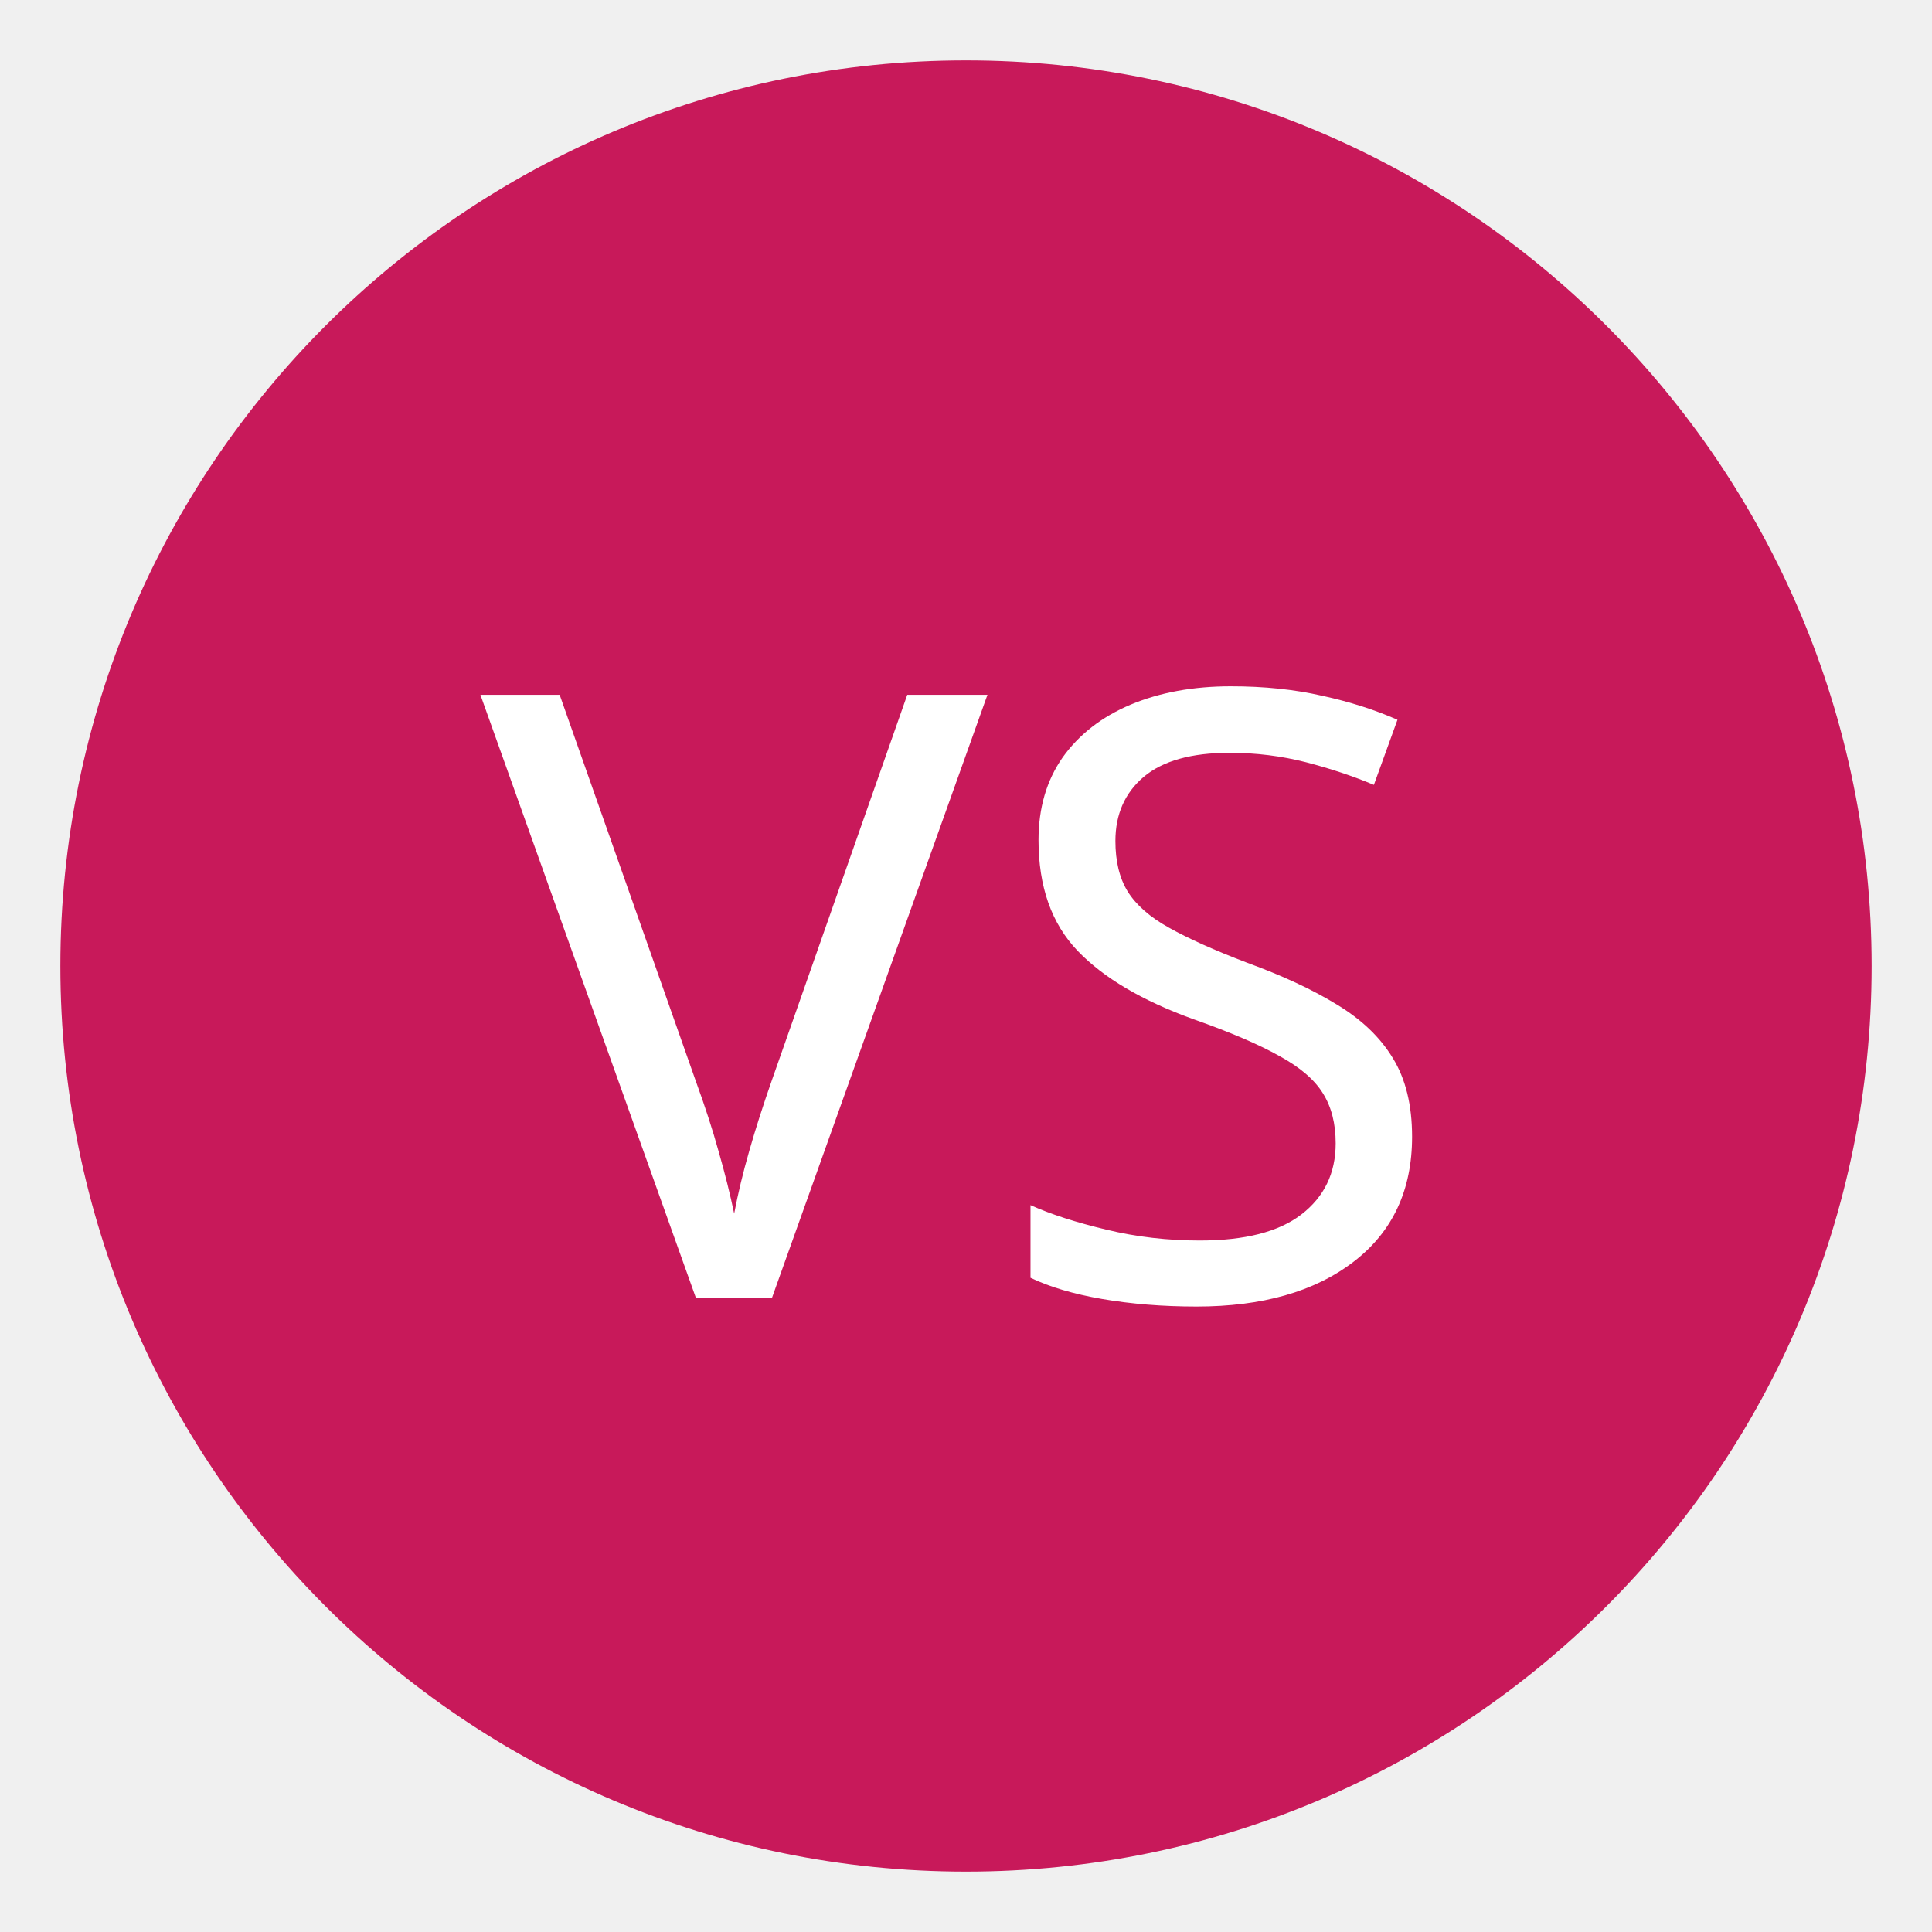
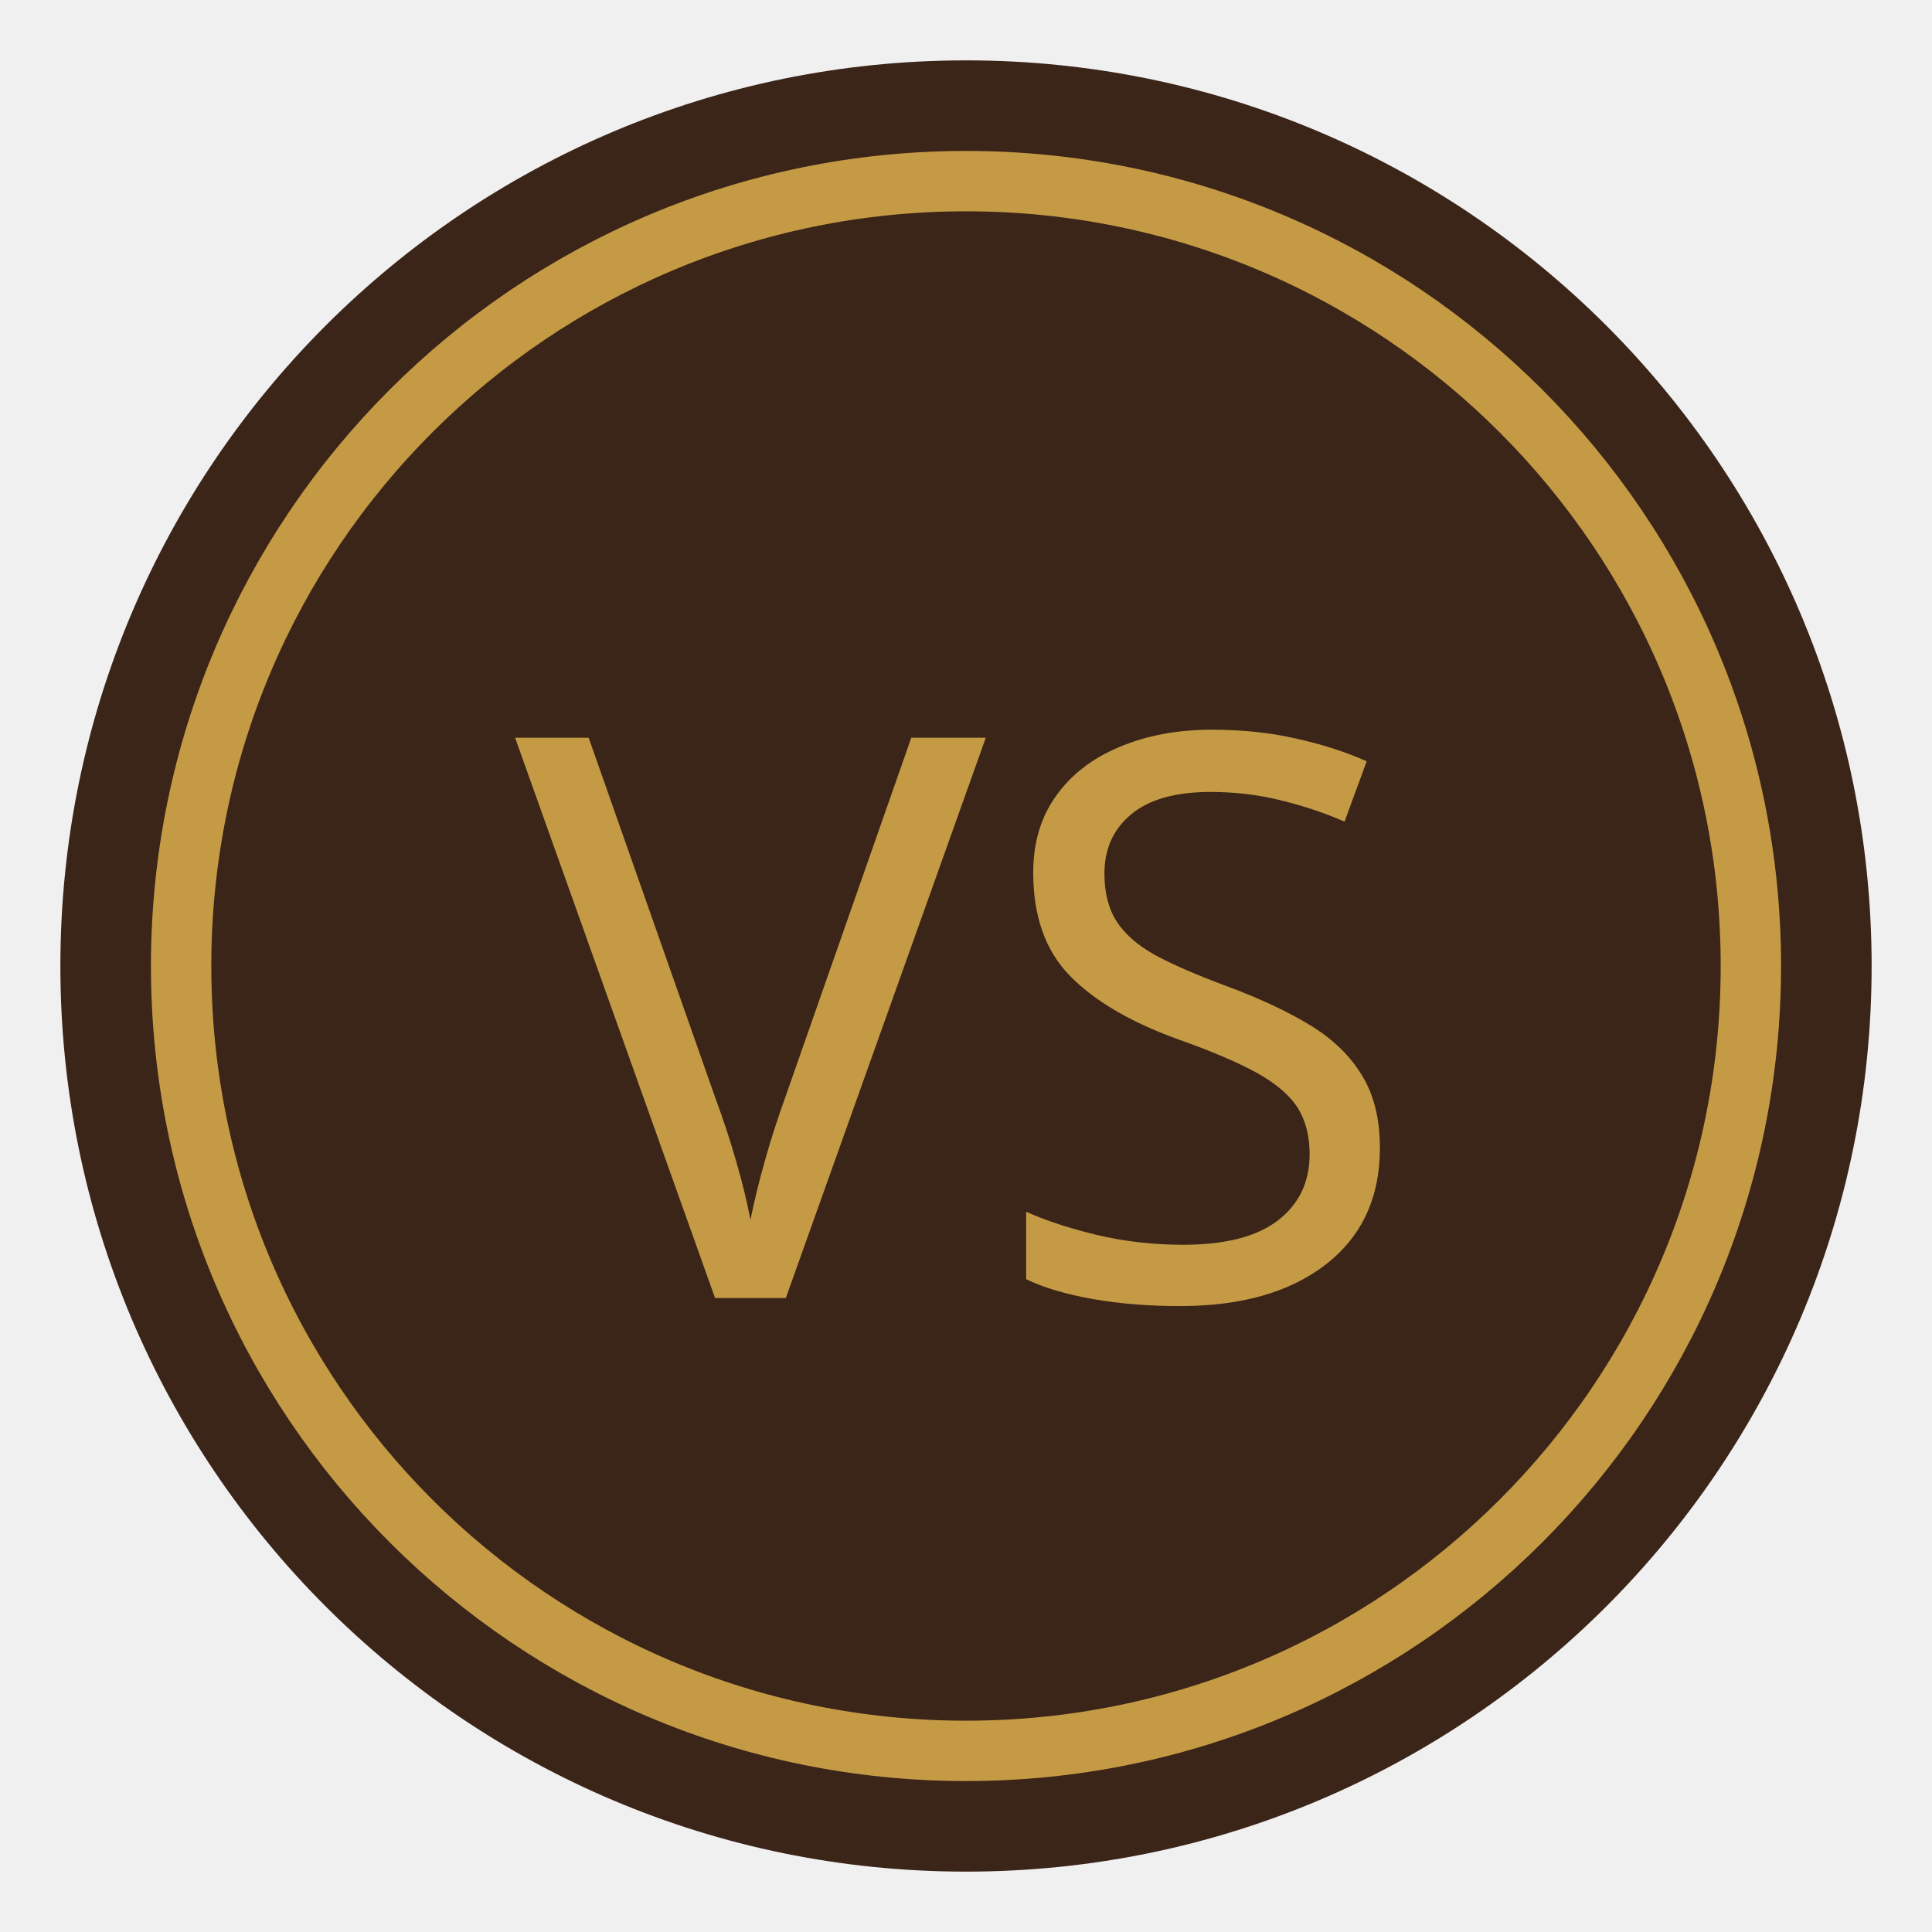
<svg xmlns="http://www.w3.org/2000/svg" viewBox="0 0 64 64">
-   <circle cx="32" cy="32" r="30" fill="#C8195A" />
-   <text x="32" y="43" text-anchor="middle" font-family="Impact, 'Arial Narrow', sans-serif" font-size="28" fill="#fff">VS</text>
+   <circle cx="32" cy="32" r="30" fill="#3B2418" />
+   <circle cx="32" cy="32" r="26" fill="none" stroke="#C49A45" stroke-width="2" />
+   <text x="32" y="43" text-anchor="middle" font-family="Impact, 'Arial Narrow', sans-serif" font-size="26" fill="#C49A45">VS</text>
</svg>
